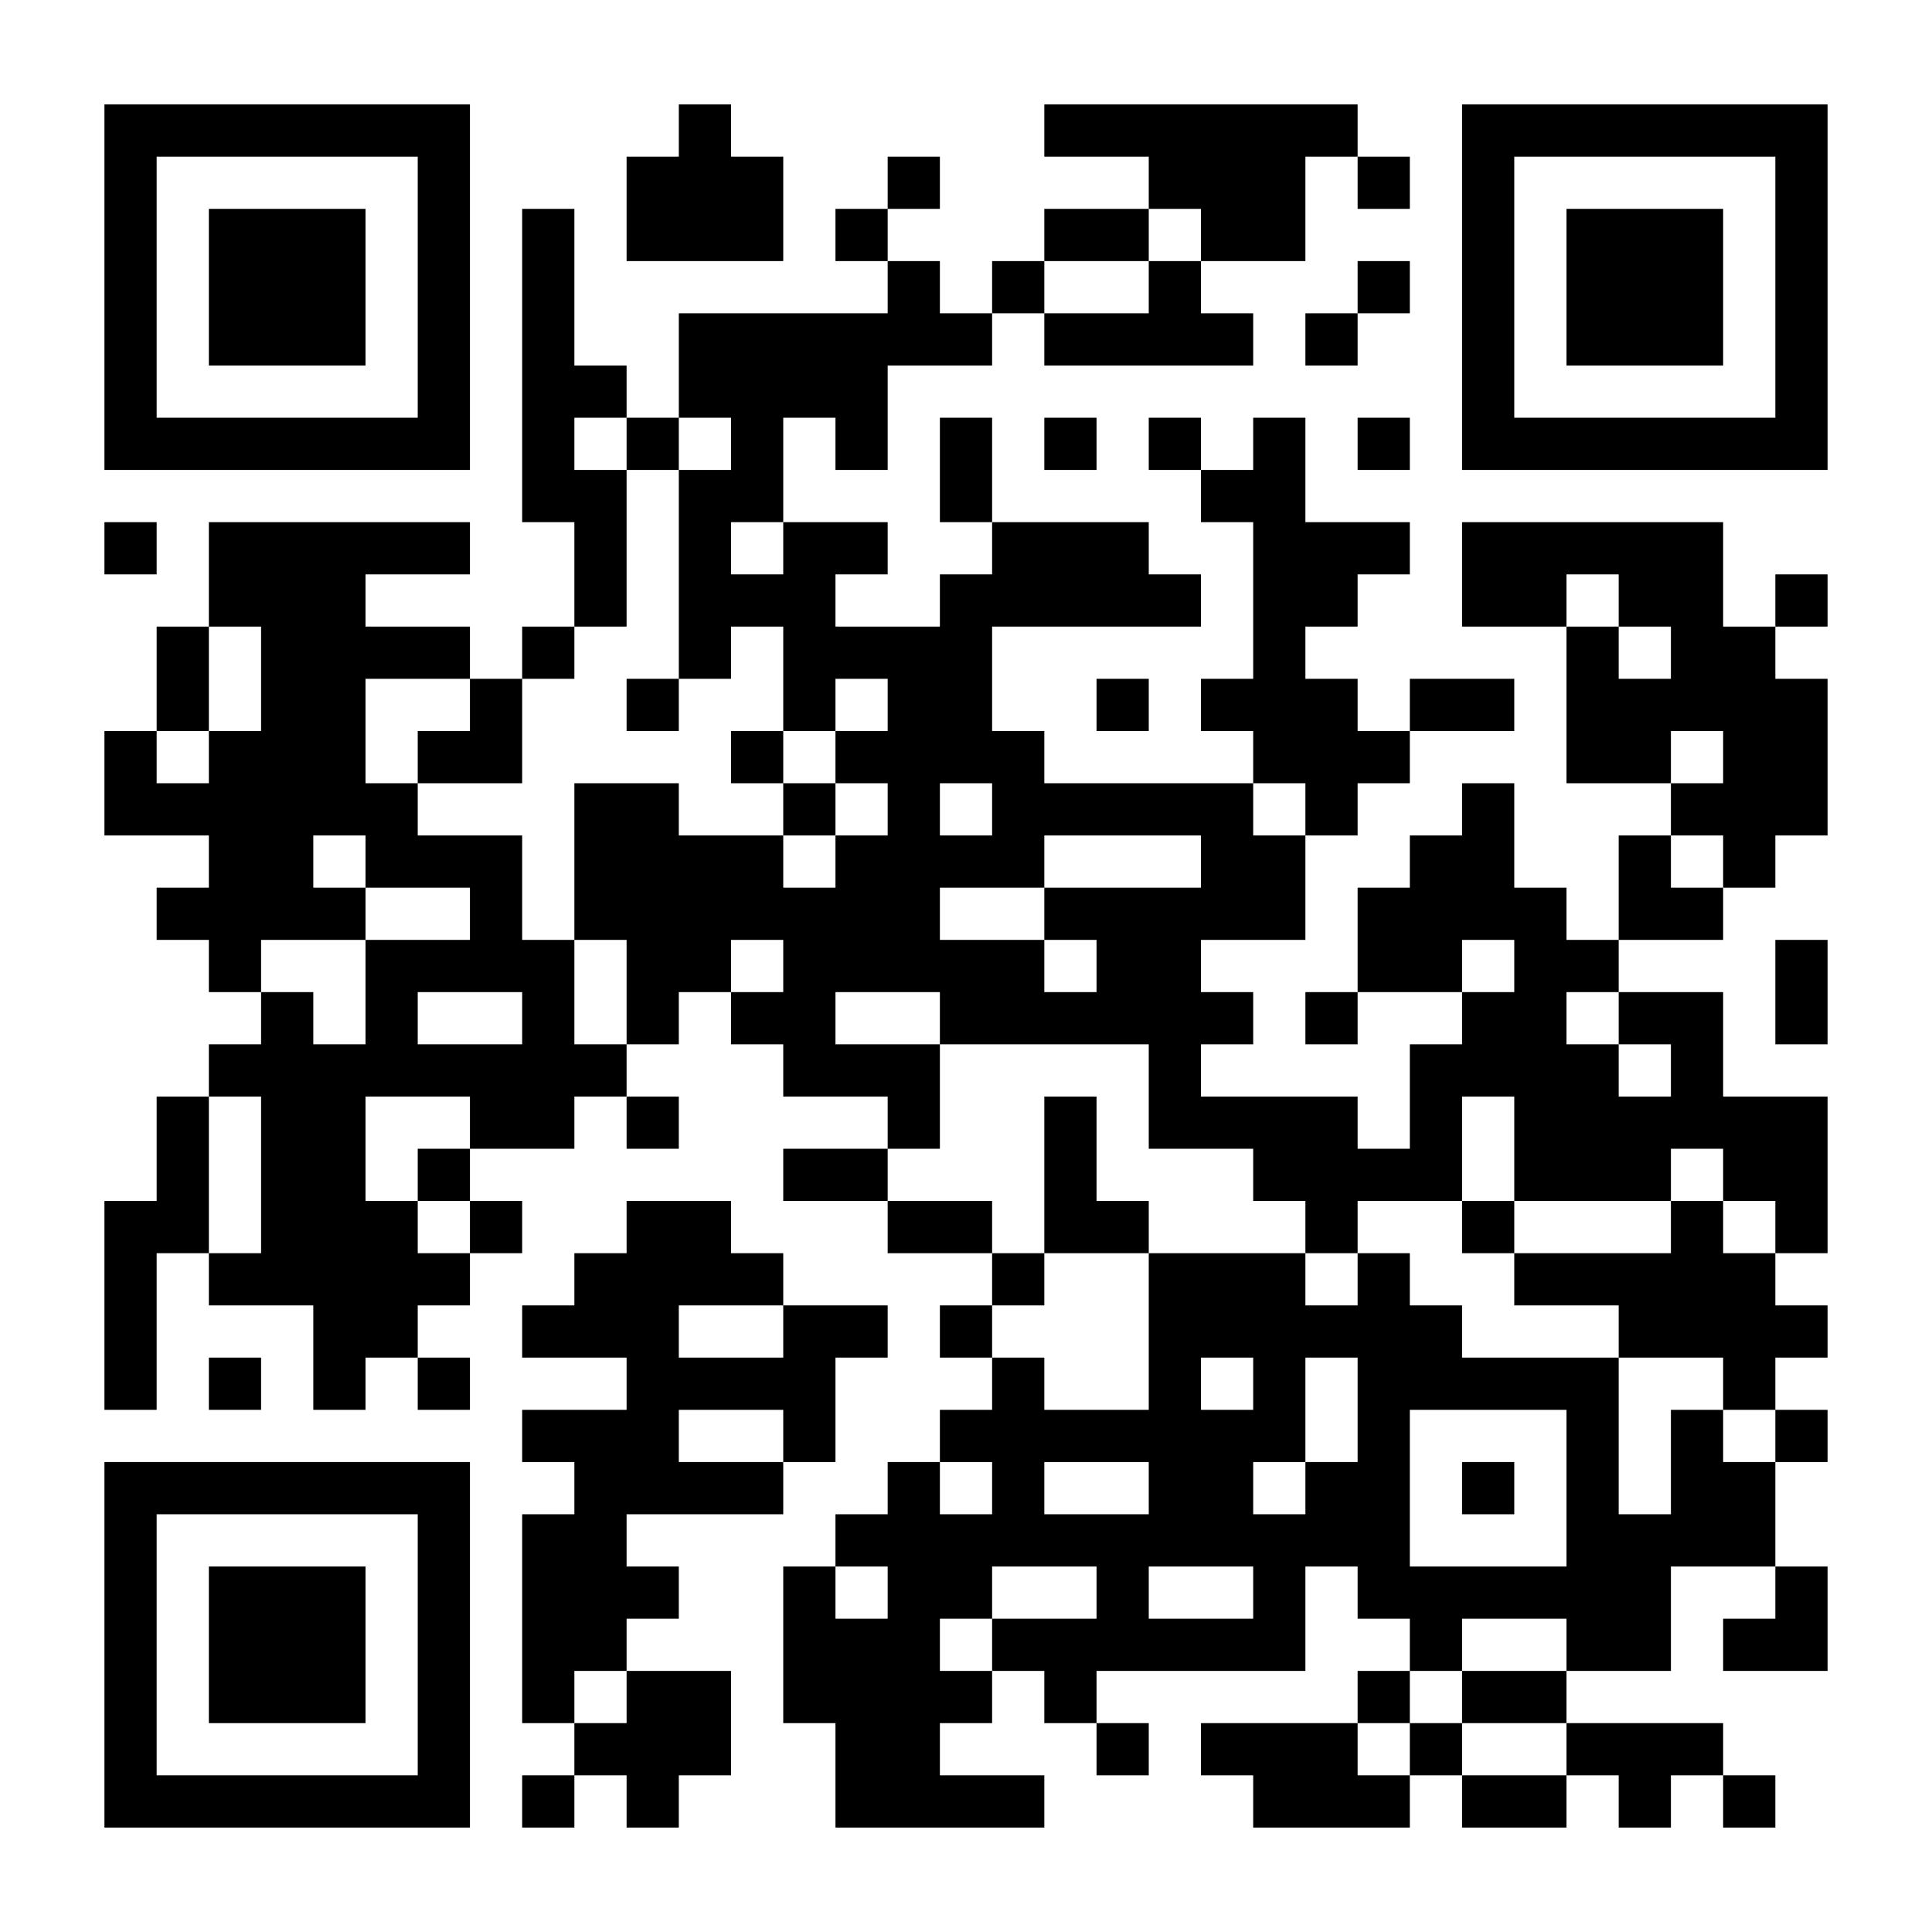
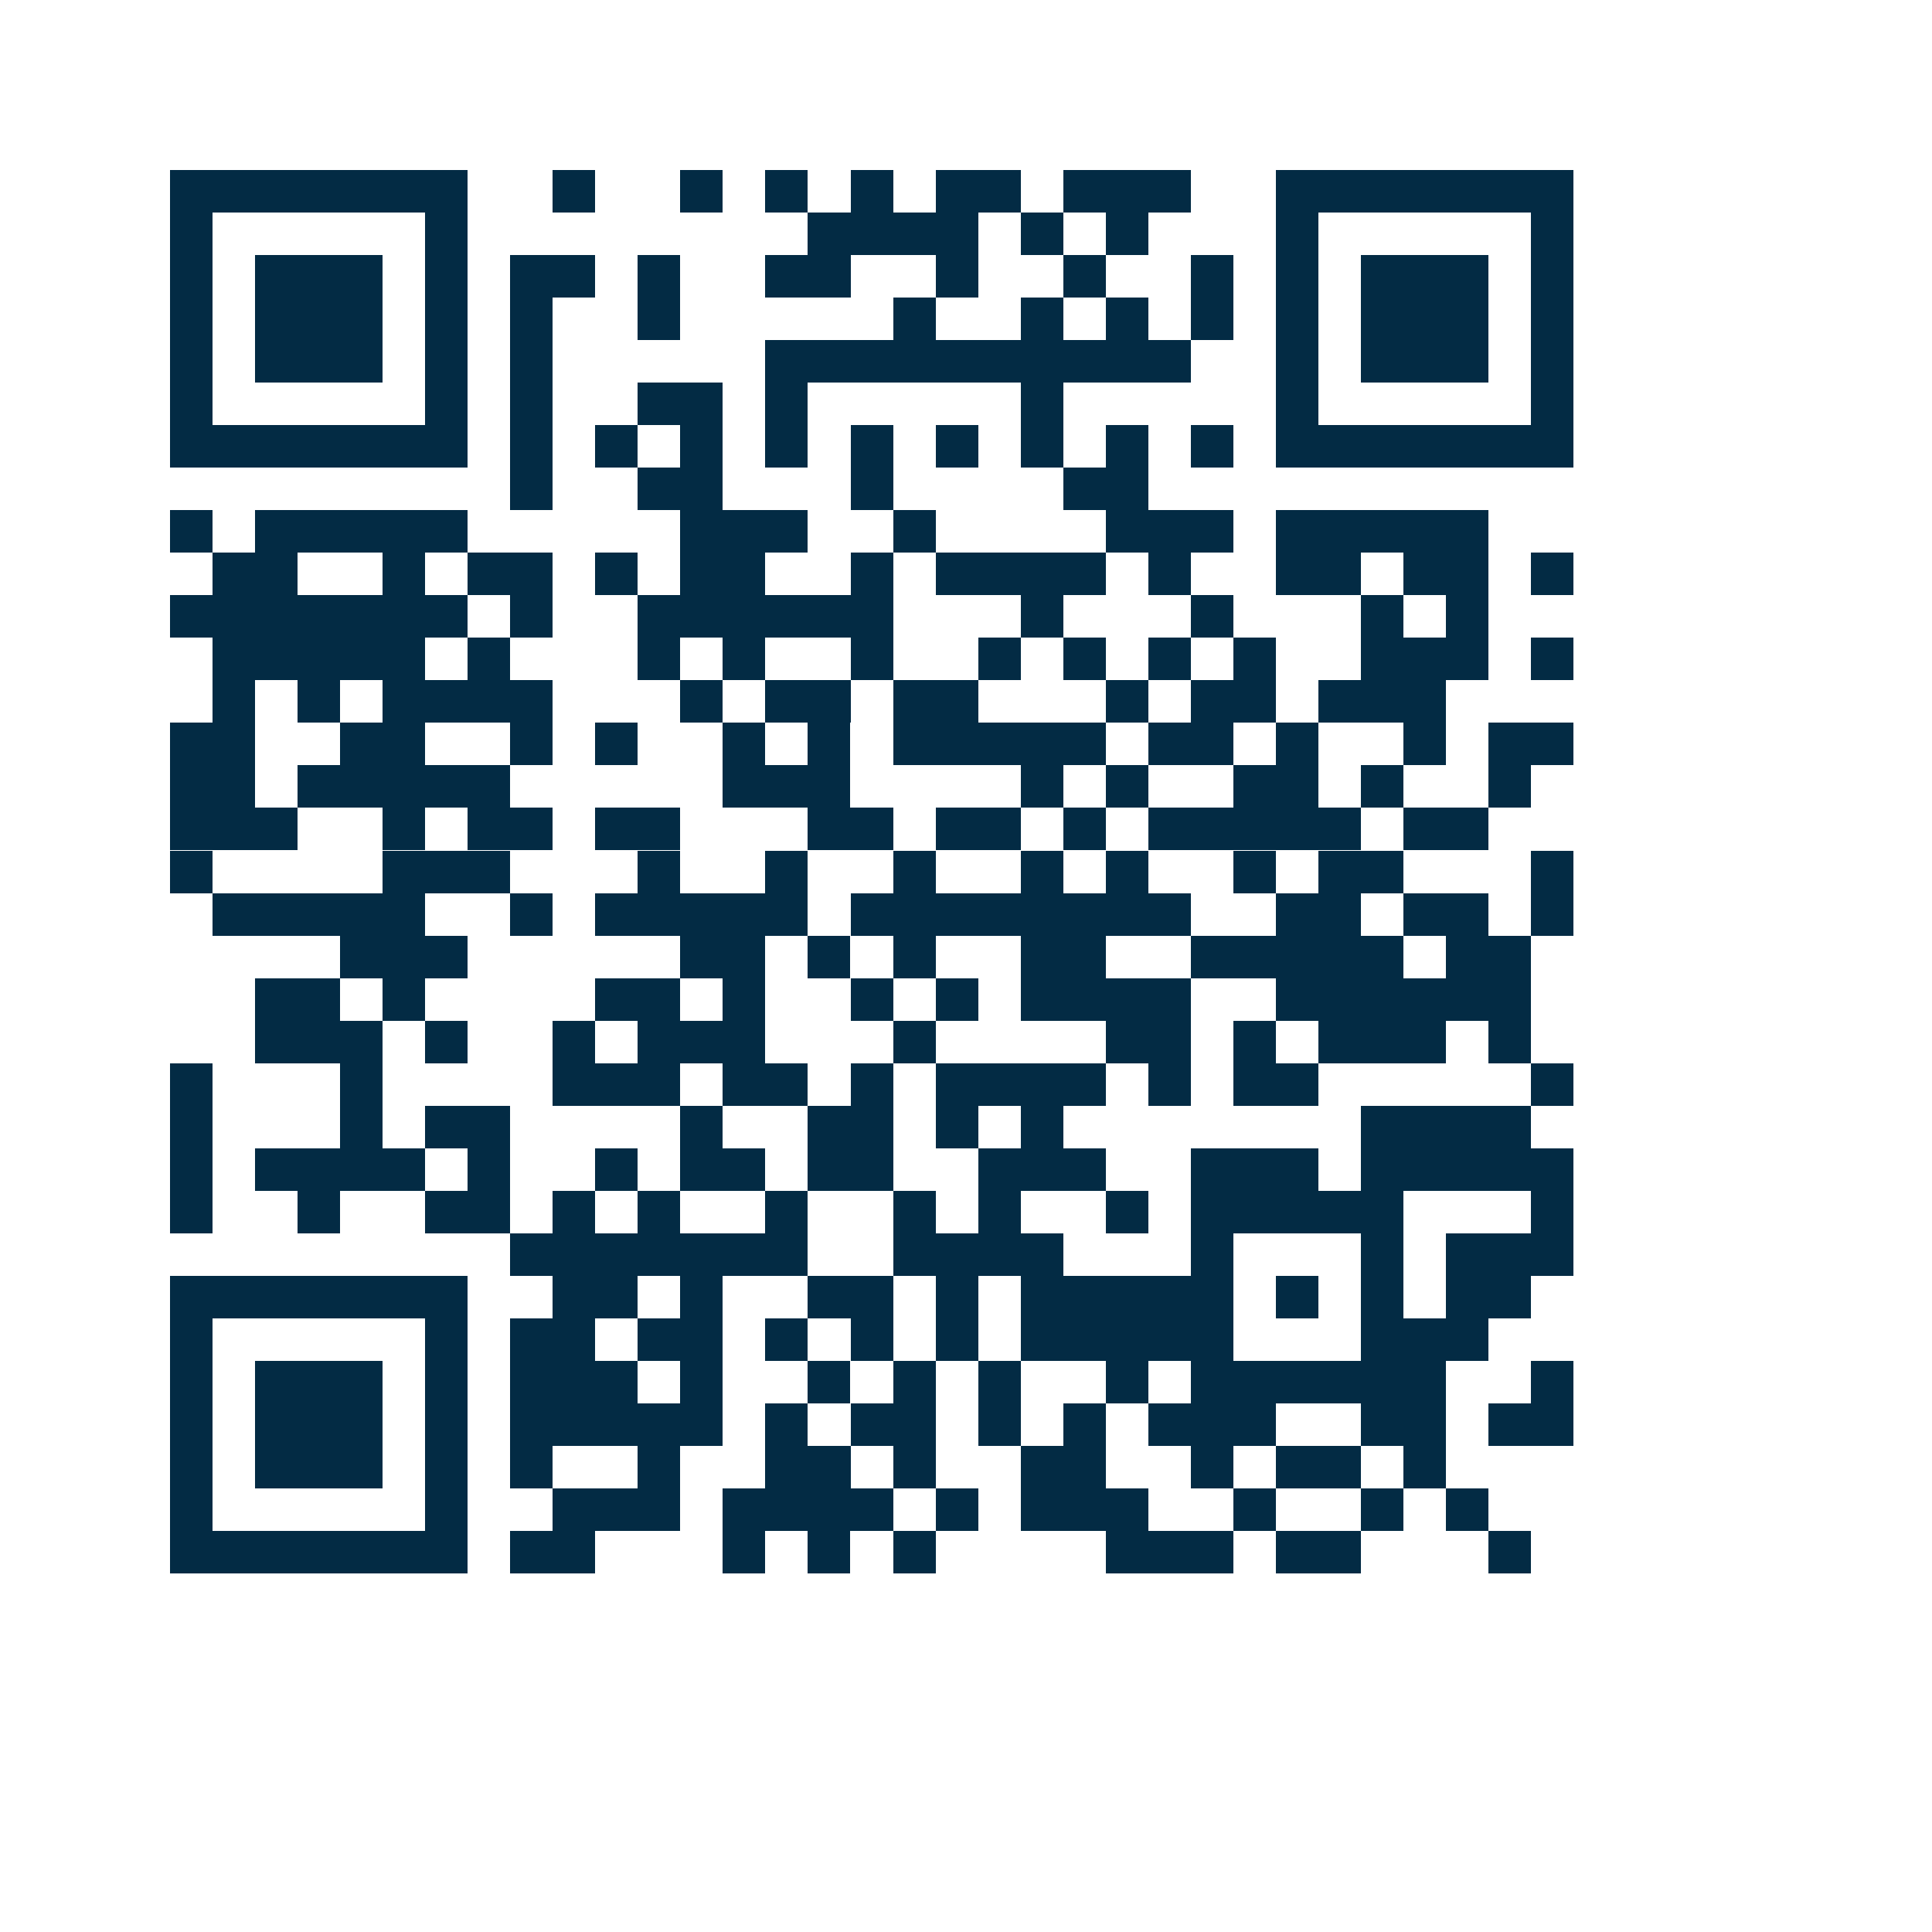
- <svg xmlns="http://www.w3.org/2000/svg" width="37mm" height="37mm" version="1.1" viewBox="0 0 37 37" fill_color="#032b44" back_color="white">
-   <path d="M2,2H3V3H2zM3,2H4V3H3zM4,2H5V3H4zM5,2H6V3H5zM6,2H7V3H6zM7,2H8V3H7zM8,2H9V3H8zM13,2H14V3H13zM20,2H21V3H20zM21,2H22V3H21zM22,2H23V3H22zM23,2H24V3H23zM24,2H25V3H24zM25,2H26V3H25zM28,2H29V3H28zM29,2H30V3H29zM30,2H31V3H30zM31,2H32V3H31zM32,2H33V3H32zM33,2H34V3H33zM34,2H35V3H34zM2,3H3V4H2zM8,3H9V4H8zM12,3H13V4H12zM13,3H14V4H13zM14,3H15V4H14zM17,3H18V4H17zM22,3H23V4H22zM23,3H24V4H23zM24,3H25V4H24zM26,3H27V4H26zM28,3H29V4H28zM34,3H35V4H34zM2,4H3V5H2zM4,4H5V5H4zM5,4H6V5H5zM6,4H7V5H6zM8,4H9V5H8zM10,4H11V5H10zM12,4H13V5H12zM13,4H14V5H13zM14,4H15V5H14zM16,4H17V5H16zM20,4H21V5H20zM21,4H22V5H21zM23,4H24V5H23zM24,4H25V5H24zM28,4H29V5H28zM30,4H31V5H30zM31,4H32V5H31zM32,4H33V5H32zM34,4H35V5H34zM2,5H3V6H2zM4,5H5V6H4zM5,5H6V6H5zM6,5H7V6H6zM8,5H9V6H8zM10,5H11V6H10zM17,5H18V6H17zM19,5H20V6H19zM22,5H23V6H22zM26,5H27V6H26zM28,5H29V6H28zM30,5H31V6H30zM31,5H32V6H31zM32,5H33V6H32zM34,5H35V6H34zM2,6H3V7H2zM4,6H5V7H4zM5,6H6V7H5zM6,6H7V7H6zM8,6H9V7H8zM10,6H11V7H10zM13,6H14V7H13zM14,6H15V7H14zM15,6H16V7H15zM16,6H17V7H16zM17,6H18V7H17zM18,6H19V7H18zM20,6H21V7H20zM21,6H22V7H21zM22,6H23V7H22zM23,6H24V7H23zM25,6H26V7H25zM28,6H29V7H28zM30,6H31V7H30zM31,6H32V7H31zM32,6H33V7H32zM34,6H35V7H34zM2,7H3V8H2zM8,7H9V8H8zM10,7H11V8H10zM11,7H12V8H11zM13,7H14V8H13zM14,7H15V8H14zM15,7H16V8H15zM16,7H17V8H16zM28,7H29V8H28zM34,7H35V8H34zM2,8H3V9H2zM3,8H4V9H3zM4,8H5V9H4zM5,8H6V9H5zM6,8H7V9H6zM7,8H8V9H7zM8,8H9V9H8zM10,8H11V9H10zM12,8H13V9H12zM14,8H15V9H14zM16,8H17V9H16zM18,8H19V9H18zM20,8H21V9H20zM22,8H23V9H22zM24,8H25V9H24zM26,8H27V9H26zM28,8H29V9H28zM29,8H30V9H29zM30,8H31V9H30zM31,8H32V9H31zM32,8H33V9H32zM33,8H34V9H33zM34,8H35V9H34zM10,9H11V10H10zM11,9H12V10H11zM13,9H14V10H13zM14,9H15V10H14zM18,9H19V10H18zM23,9H24V10H23zM24,9H25V10H24zM2,10H3V11H2zM4,10H5V11H4zM5,10H6V11H5zM6,10H7V11H6zM7,10H8V11H7zM8,10H9V11H8zM11,10H12V11H11zM13,10H14V11H13zM15,10H16V11H15zM16,10H17V11H16zM19,10H20V11H19zM20,10H21V11H20zM21,10H22V11H21zM24,10H25V11H24zM25,10H26V11H25zM26,10H27V11H26zM28,10H29V11H28zM29,10H30V11H29zM30,10H31V11H30zM31,10H32V11H31zM32,10H33V11H32zM4,11H5V12H4zM5,11H6V12H5zM6,11H7V12H6zM11,11H12V12H11zM13,11H14V12H13zM14,11H15V12H14zM15,11H16V12H15zM18,11H19V12H18zM19,11H20V12H19zM20,11H21V12H20zM21,11H22V12H21zM22,11H23V12H22zM24,11H25V12H24zM25,11H26V12H25zM28,11H29V12H28zM29,11H30V12H29zM31,11H32V12H31zM32,11H33V12H32zM34,11H35V12H34zM3,12H4V13H3zM5,12H6V13H5zM6,12H7V13H6zM7,12H8V13H7zM8,12H9V13H8zM10,12H11V13H10zM13,12H14V13H13zM15,12H16V13H15zM16,12H17V13H16zM17,12H18V13H17zM18,12H19V13H18zM24,12H25V13H24zM30,12H31V13H30zM32,12H33V13H32zM33,12H34V13H33zM3,13H4V14H3zM5,13H6V14H5zM6,13H7V14H6zM9,13H10V14H9zM12,13H13V14H12zM15,13H16V14H15zM17,13H18V14H17zM18,13H19V14H18zM21,13H22V14H21zM23,13H24V14H23zM24,13H25V14H24zM25,13H26V14H25zM27,13H28V14H27zM28,13H29V14H28zM30,13H31V14H30zM31,13H32V14H31zM32,13H33V14H32zM33,13H34V14H33zM34,13H35V14H34zM2,14H3V15H2zM4,14H5V15H4zM5,14H6V15H5zM6,14H7V15H6zM8,14H9V15H8zM9,14H10V15H9zM14,14H15V15H14zM16,14H17V15H16zM17,14H18V15H17zM18,14H19V15H18zM19,14H20V15H19zM24,14H25V15H24zM25,14H26V15H25zM26,14H27V15H26zM30,14H31V15H30zM31,14H32V15H31zM33,14H34V15H33zM34,14H35V15H34zM2,15H3V16H2zM3,15H4V16H3zM4,15H5V16H4zM5,15H6V16H5zM6,15H7V16H6zM7,15H8V16H7zM11,15H12V16H11zM12,15H13V16H12zM15,15H16V16H15zM17,15H18V16H17zM19,15H20V16H19zM20,15H21V16H20zM21,15H22V16H21zM22,15H23V16H22zM23,15H24V16H23zM25,15H26V16H25zM28,15H29V16H28zM32,15H33V16H32zM33,15H34V16H33zM34,15H35V16H34zM4,16H5V17H4zM5,16H6V17H5zM7,16H8V17H7zM8,16H9V17H8zM9,16H10V17H9zM11,16H12V17H11zM12,16H13V17H12zM13,16H14V17H13zM14,16H15V17H14zM16,16H17V17H16zM17,16H18V17H17zM18,16H19V17H18zM19,16H20V17H19zM23,16H24V17H23zM24,16H25V17H24zM27,16H28V17H27zM28,16H29V17H28zM31,16H32V17H31zM33,16H34V17H33zM3,17H4V18H3zM4,17H5V18H4zM5,17H6V18H5zM6,17H7V18H6zM9,17H10V18H9zM11,17H12V18H11zM12,17H13V18H12zM13,17H14V18H13zM14,17H15V18H14zM15,17H16V18H15zM16,17H17V18H16zM17,17H18V18H17zM20,17H21V18H20zM21,17H22V18H21zM22,17H23V18H22zM23,17H24V18H23zM24,17H25V18H24zM26,17H27V18H26zM27,17H28V18H27zM28,17H29V18H28zM29,17H30V18H29zM31,17H32V18H31zM32,17H33V18H32zM4,18H5V19H4zM7,18H8V19H7zM8,18H9V19H8zM9,18H10V19H9zM10,18H11V19H10zM12,18H13V19H12zM13,18H14V19H13zM15,18H16V19H15zM16,18H17V19H16zM17,18H18V19H17zM18,18H19V19H18zM19,18H20V19H19zM21,18H22V19H21zM22,18H23V19H22zM26,18H27V19H26zM27,18H28V19H27zM29,18H30V19H29zM30,18H31V19H30zM34,18H35V19H34zM5,19H6V20H5zM7,19H8V20H7zM10,19H11V20H10zM12,19H13V20H12zM14,19H15V20H14zM15,19H16V20H15zM18,19H19V20H18zM19,19H20V20H19zM20,19H21V20H20zM21,19H22V20H21zM22,19H23V20H22zM23,19H24V20H23zM25,19H26V20H25zM28,19H29V20H28zM29,19H30V20H29zM31,19H32V20H31zM32,19H33V20H32zM34,19H35V20H34zM4,20H5V21H4zM5,20H6V21H5zM6,20H7V21H6zM7,20H8V21H7zM8,20H9V21H8zM9,20H10V21H9zM10,20H11V21H10zM11,20H12V21H11zM15,20H16V21H15zM16,20H17V21H16zM17,20H18V21H17zM22,20H23V21H22zM27,20H28V21H27zM28,20H29V21H28zM29,20H30V21H29zM30,20H31V21H30zM32,20H33V21H32zM3,21H4V22H3zM5,21H6V22H5zM6,21H7V22H6zM9,21H10V22H9zM10,21H11V22H10zM12,21H13V22H12zM17,21H18V22H17zM20,21H21V22H20zM22,21H23V22H22zM23,21H24V22H23zM24,21H25V22H24zM25,21H26V22H25zM27,21H28V22H27zM29,21H30V22H29zM30,21H31V22H30zM31,21H32V22H31zM32,21H33V22H32zM33,21H34V22H33zM34,21H35V22H34zM3,22H4V23H3zM5,22H6V23H5zM6,22H7V23H6zM8,22H9V23H8zM15,22H16V23H15zM16,22H17V23H16zM20,22H21V23H20zM24,22H25V23H24zM25,22H26V23H25zM26,22H27V23H26zM27,22H28V23H27zM29,22H30V23H29zM30,22H31V23H30zM31,22H32V23H31zM33,22H34V23H33zM34,22H35V23H34zM2,23H3V24H2zM3,23H4V24H3zM5,23H6V24H5zM6,23H7V24H6zM7,23H8V24H7zM9,23H10V24H9zM12,23H13V24H12zM13,23H14V24H13zM17,23H18V24H17zM18,23H19V24H18zM20,23H21V24H20zM21,23H22V24H21zM25,23H26V24H25zM28,23H29V24H28zM32,23H33V24H32zM34,23H35V24H34zM2,24H3V25H2zM4,24H5V25H4zM5,24H6V25H5zM6,24H7V25H6zM7,24H8V25H7zM8,24H9V25H8zM11,24H12V25H11zM12,24H13V25H12zM13,24H14V25H13zM14,24H15V25H14zM19,24H20V25H19zM22,24H23V25H22zM23,24H24V25H23zM24,24H25V25H24zM26,24H27V25H26zM29,24H30V25H29zM30,24H31V25H30zM31,24H32V25H31zM32,24H33V25H32zM33,24H34V25H33zM2,25H3V26H2zM6,25H7V26H6zM7,25H8V26H7zM10,25H11V26H10zM11,25H12V26H11zM12,25H13V26H12zM15,25H16V26H15zM16,25H17V26H16zM18,25H19V26H18zM22,25H23V26H22zM23,25H24V26H23zM24,25H25V26H24zM25,25H26V26H25zM26,25H27V26H26zM27,25H28V26H27zM31,25H32V26H31zM32,25H33V26H32zM33,25H34V26H33zM34,25H35V26H34zM2,26H3V27H2zM4,26H5V27H4zM6,26H7V27H6zM8,26H9V27H8zM12,26H13V27H12zM13,26H14V27H13zM14,26H15V27H14zM15,26H16V27H15zM19,26H20V27H19zM22,26H23V27H22zM24,26H25V27H24zM26,26H27V27H26zM27,26H28V27H27zM28,26H29V27H28zM29,26H30V27H29zM30,26H31V27H30zM33,26H34V27H33zM10,27H11V28H10zM11,27H12V28H11zM12,27H13V28H12zM15,27H16V28H15zM18,27H19V28H18zM19,27H20V28H19zM20,27H21V28H20zM21,27H22V28H21zM22,27H23V28H22zM23,27H24V28H23zM24,27H25V28H24zM26,27H27V28H26zM30,27H31V28H30zM32,27H33V28H32zM34,27H35V28H34zM2,28H3V29H2zM3,28H4V29H3zM4,28H5V29H4zM5,28H6V29H5zM6,28H7V29H6zM7,28H8V29H7zM8,28H9V29H8zM11,28H12V29H11zM12,28H13V29H12zM13,28H14V29H13zM14,28H15V29H14zM17,28H18V29H17zM19,28H20V29H19zM22,28H23V29H22zM23,28H24V29H23zM25,28H26V29H25zM26,28H27V29H26zM28,28H29V29H28zM30,28H31V29H30zM32,28H33V29H32zM33,28H34V29H33zM2,29H3V30H2zM8,29H9V30H8zM10,29H11V30H10zM11,29H12V30H11zM16,29H17V30H16zM17,29H18V30H17zM18,29H19V30H18zM19,29H20V30H19zM20,29H21V30H20zM21,29H22V30H21zM22,29H23V30H22zM23,29H24V30H23zM24,29H25V30H24zM25,29H26V30H25zM26,29H27V30H26zM30,29H31V30H30zM31,29H32V30H31zM32,29H33V30H32zM33,29H34V30H33zM2,30H3V31H2zM4,30H5V31H4zM5,30H6V31H5zM6,30H7V31H6zM8,30H9V31H8zM10,30H11V31H10zM11,30H12V31H11zM12,30H13V31H12zM15,30H16V31H15zM17,30H18V31H17zM18,30H19V31H18zM21,30H22V31H21zM24,30H25V31H24zM26,30H27V31H26zM27,30H28V31H27zM28,30H29V31H28zM29,30H30V31H29zM30,30H31V31H30zM31,30H32V31H31zM34,30H35V31H34zM2,31H3V32H2zM4,31H5V32H4zM5,31H6V32H5zM6,31H7V32H6zM8,31H9V32H8zM10,31H11V32H10zM11,31H12V32H11zM15,31H16V32H15zM16,31H17V32H16zM17,31H18V32H17zM19,31H20V32H19zM20,31H21V32H20zM21,31H22V32H21zM22,31H23V32H22zM23,31H24V32H23zM24,31H25V32H24zM27,31H28V32H27zM30,31H31V32H30zM31,31H32V32H31zM33,31H34V32H33zM34,31H35V32H34zM2,32H3V33H2zM4,32H5V33H4zM5,32H6V33H5zM6,32H7V33H6zM8,32H9V33H8zM10,32H11V33H10zM12,32H13V33H12zM13,32H14V33H13zM15,32H16V33H15zM16,32H17V33H16zM17,32H18V33H17zM18,32H19V33H18zM20,32H21V33H20zM26,32H27V33H26zM28,32H29V33H28zM29,32H30V33H29zM2,33H3V34H2zM8,33H9V34H8zM11,33H12V34H11zM12,33H13V34H12zM13,33H14V34H13zM16,33H17V34H16zM17,33H18V34H17zM21,33H22V34H21zM23,33H24V34H23zM24,33H25V34H24zM25,33H26V34H25zM27,33H28V34H27zM30,33H31V34H30zM31,33H32V34H31zM32,33H33V34H32zM2,34H3V35H2zM3,34H4V35H3zM4,34H5V35H4zM5,34H6V35H5zM6,34H7V35H6zM7,34H8V35H7zM8,34H9V35H8zM10,34H11V35H10zM12,34H13V35H12zM16,34H17V35H16zM17,34H18V35H17zM18,34H19V35H18zM19,34H20V35H19zM24,34H25V35H24zM25,34H26V35H25zM26,34H27V35H26zM28,34H29V35H28zM29,34H30V35H29zM31,34H32V35H31zM33,34H34V35H33z" id="qr-path" fill="#000000" fill-opacity="1" fill-rule="nonzero" stroke="none" />
+ <svg xmlns="http://www.w3.org/2000/svg" version="1.1" width="37.0mm" height="37.0mm" viewBox="0 0 41 41">
+   <path d="M3.61 3.61h6.317v0.902h-6.317zM11.732 3.61h0.902v0.902h-0.902zM14.439 3.61h0.902v0.902h-0.902zM16.244 3.61h0.902v0.902h-0.902zM18.049 3.61h0.902v0.902h-0.902zM19.854 3.61h1.805v0.902h-1.805zM22.561 3.61h2.707v0.902h-2.707zM27.073 3.61h6.317v0.902h-6.317zM3.61 4.512h0.902v0.902h-0.902zM9.024 4.512h0.902v0.902h-0.902zM17.146 4.512h3.61v0.902h-3.61zM21.659 4.512h0.902v0.902h-0.902zM23.463 4.512h0.902v0.902h-0.902zM27.073 4.512h0.902v0.902h-0.902zM32.488 4.512h0.902v0.902h-0.902zM3.61 5.415h0.902v0.902h-0.902zM5.415 5.415h2.707v0.902h-2.707zM9.024 5.415h0.902v0.902h-0.902zM10.829 5.415h1.805v0.902h-1.805zM13.537 5.415h0.902v0.902h-0.902zM16.244 5.415h1.805v0.902h-1.805zM19.854 5.415h0.902v0.902h-0.902zM22.561 5.415h0.902v0.902h-0.902zM25.268 5.415h0.902v0.902h-0.902zM27.073 5.415h0.902v0.902h-0.902zM28.878 5.415h2.707v0.902h-2.707zM32.488 5.415h0.902v0.902h-0.902zM3.61 6.317h0.902v0.902h-0.902zM5.415 6.317h2.707v0.902h-2.707zM9.024 6.317h0.902v0.902h-0.902zM10.829 6.317h0.902v0.902h-0.902zM13.537 6.317h0.902v0.902h-0.902zM18.951 6.317h0.902v0.902h-0.902zM21.659 6.317h0.902v0.902h-0.902zM23.463 6.317h0.902v0.902h-0.902zM25.268 6.317h0.902v0.902h-0.902zM27.073 6.317h0.902v0.902h-0.902zM28.878 6.317h2.707v0.902h-2.707zM32.488 6.317h0.902v0.902h-0.902zM3.61 7.22h0.902v0.902h-0.902zM5.415 7.22h2.707v0.902h-2.707zM9.024 7.22h0.902v0.902h-0.902zM10.829 7.22h0.902v0.902h-0.902zM16.244 7.22h9.024v0.902h-9.024zM27.073 7.22h0.902v0.902h-0.902zM28.878 7.22h2.707v0.902h-2.707zM32.488 7.22h0.902v0.902h-0.902zM3.61 8.122h0.902v0.902h-0.902zM9.024 8.122h0.902v0.902h-0.902zM10.829 8.122h0.902v0.902h-0.902zM13.537 8.122h1.805v0.902h-1.805zM16.244 8.122h0.902v0.902h-0.902zM21.659 8.122h0.902v0.902h-0.902zM27.073 8.122h0.902v0.902h-0.902zM32.488 8.122h0.902v0.902h-0.902zM3.61 9.024h6.317v0.902h-6.317zM10.829 9.024h0.902v0.902h-0.902zM12.634 9.024h0.902v0.902h-0.902zM14.439 9.024h0.902v0.902h-0.902zM16.244 9.024h0.902v0.902h-0.902zM18.049 9.024h0.902v0.902h-0.902zM19.854 9.024h0.902v0.902h-0.902zM21.659 9.024h0.902v0.902h-0.902zM23.463 9.024h0.902v0.902h-0.902zM25.268 9.024h0.902v0.902h-0.902zM27.073 9.024h6.317v0.902h-6.317zM10.829 9.927h0.902v0.902h-0.902zM13.537 9.927h1.805v0.902h-1.805zM18.049 9.927h0.902v0.902h-0.902zM22.561 9.927h1.805v0.902h-1.805zM3.61 10.829h0.902v0.902h-0.902zM5.415 10.829h4.512v0.902h-4.512zM14.439 10.829h2.707v0.902h-2.707zM18.951 10.829h0.902v0.902h-0.902zM23.463 10.829h2.707v0.902h-2.707zM27.073 10.829h4.512v0.902h-4.512zM4.512 11.732h1.805v0.902h-1.805zM8.122 11.732h0.902v0.902h-0.902zM9.927 11.732h1.805v0.902h-1.805zM12.634 11.732h0.902v0.902h-0.902zM14.439 11.732h1.805v0.902h-1.805zM18.049 11.732h0.902v0.902h-0.902zM19.854 11.732h3.61v0.902h-3.61zM24.366 11.732h0.902v0.902h-0.902zM27.073 11.732h1.805v0.902h-1.805zM29.78 11.732h1.805v0.902h-1.805zM32.488 11.732h0.902v0.902h-0.902zM3.61 12.634h6.317v0.902h-6.317zM10.829 12.634h0.902v0.902h-0.902zM13.537 12.634h5.415v0.902h-5.415zM21.659 12.634h0.902v0.902h-0.902zM25.268 12.634h0.902v0.902h-0.902zM28.878 12.634h0.902v0.902h-0.902zM30.683 12.634h0.902v0.902h-0.902zM4.512 13.537h4.512v0.902h-4.512zM9.927 13.537h0.902v0.902h-0.902zM13.537 13.537h0.902v0.902h-0.902zM15.341 13.537h0.902v0.902h-0.902zM18.049 13.537h0.902v0.902h-0.902zM20.756 13.537h0.902v0.902h-0.902zM22.561 13.537h0.902v0.902h-0.902zM24.366 13.537h0.902v0.902h-0.902zM26.171 13.537h0.902v0.902h-0.902zM28.878 13.537h2.707v0.902h-2.707zM32.488 13.537h0.902v0.902h-0.902zM4.512 14.439h0.902v0.902h-0.902zM6.317 14.439h0.902v0.902h-0.902zM8.122 14.439h3.61v0.902h-3.61zM14.439 14.439h0.902v0.902h-0.902zM16.244 14.439h1.805v0.902h-1.805zM18.951 14.439h1.805v0.902h-1.805zM23.463 14.439h0.902v0.902h-0.902zM25.268 14.439h1.805v0.902h-1.805zM27.976 14.439h2.707v0.902h-2.707zM3.61 15.341h1.805v0.902h-1.805zM7.22 15.341h1.805v0.902h-1.805zM10.829 15.341h0.902v0.902h-0.902zM12.634 15.341h0.902v0.902h-0.902zM15.341 15.341h0.902v0.902h-0.902zM17.146 15.341h0.902v0.902h-0.902zM18.951 15.341h4.512v0.902h-4.512zM24.366 15.341h1.805v0.902h-1.805zM27.073 15.341h0.902v0.902h-0.902zM29.78 15.341h0.902v0.902h-0.902zM31.585 15.341h1.805v0.902h-1.805zM3.61 16.244h1.805v0.902h-1.805zM6.317 16.244h4.512v0.902h-4.512zM15.341 16.244h2.707v0.902h-2.707zM21.659 16.244h0.902v0.902h-0.902zM23.463 16.244h0.902v0.902h-0.902zM26.171 16.244h1.805v0.902h-1.805zM28.878 16.244h0.902v0.902h-0.902zM31.585 16.244h0.902v0.902h-0.902zM3.61 17.146h2.707v0.902h-2.707zM8.122 17.146h0.902v0.902h-0.902zM9.927 17.146h1.805v0.902h-1.805zM12.634 17.146h1.805v0.902h-1.805zM17.146 17.146h1.805v0.902h-1.805zM19.854 17.146h1.805v0.902h-1.805zM22.561 17.146h0.902v0.902h-0.902zM24.366 17.146h4.512v0.902h-4.512zM29.78 17.146h1.805v0.902h-1.805zM3.61 18.049h0.902v0.902h-0.902zM8.122 18.049h2.707v0.902h-2.707zM13.537 18.049h0.902v0.902h-0.902zM16.244 18.049h0.902v0.902h-0.902zM18.951 18.049h0.902v0.902h-0.902zM21.659 18.049h0.902v0.902h-0.902zM23.463 18.049h0.902v0.902h-0.902zM26.171 18.049h0.902v0.902h-0.902zM27.976 18.049h1.805v0.902h-1.805zM32.488 18.049h0.902v0.902h-0.902zM4.512 18.951h4.512v0.902h-4.512zM10.829 18.951h0.902v0.902h-0.902zM12.634 18.951h4.512v0.902h-4.512zM18.049 18.951h7.22v0.902h-7.22zM27.073 18.951h1.805v0.902h-1.805zM29.78 18.951h1.805v0.902h-1.805zM32.488 18.951h0.902v0.902h-0.902zM7.22 19.854h2.707v0.902h-2.707zM14.439 19.854h1.805v0.902h-1.805zM17.146 19.854h0.902v0.902h-0.902zM18.951 19.854h0.902v0.902h-0.902zM21.659 19.854h1.805v0.902h-1.805zM25.268 19.854h4.512v0.902h-4.512zM30.683 19.854h1.805v0.902h-1.805zM5.415 20.756h1.805v0.902h-1.805zM8.122 20.756h0.902v0.902h-0.902zM12.634 20.756h1.805v0.902h-1.805zM15.341 20.756h0.902v0.902h-0.902zM18.049 20.756h0.902v0.902h-0.902zM19.854 20.756h0.902v0.902h-0.902zM21.659 20.756h3.61v0.902h-3.61zM27.073 20.756h5.415v0.902h-5.415zM5.415 21.659h2.707v0.902h-2.707zM9.024 21.659h0.902v0.902h-0.902zM11.732 21.659h0.902v0.902h-0.902zM13.537 21.659h2.707v0.902h-2.707zM18.951 21.659h0.902v0.902h-0.902zM23.463 21.659h1.805v0.902h-1.805zM26.171 21.659h0.902v0.902h-0.902zM27.976 21.659h2.707v0.902h-2.707zM31.585 21.659h0.902v0.902h-0.902zM3.61 22.561h0.902v0.902h-0.902zM7.22 22.561h0.902v0.902h-0.902zM11.732 22.561h2.707v0.902h-2.707zM15.341 22.561h1.805v0.902h-1.805zM18.049 22.561h0.902v0.902h-0.902zM19.854 22.561h3.61v0.902h-3.61zM24.366 22.561h0.902v0.902h-0.902zM26.171 22.561h1.805v0.902h-1.805zM32.488 22.561h0.902v0.902h-0.902zM3.61 23.463h0.902v0.902h-0.902zM7.22 23.463h0.902v0.902h-0.902zM9.024 23.463h1.805v0.902h-1.805zM14.439 23.463h0.902v0.902h-0.902zM17.146 23.463h1.805v0.902h-1.805zM19.854 23.463h0.902v0.902h-0.902zM21.659 23.463h0.902v0.902h-0.902zM28.878 23.463h3.61v0.902h-3.61zM3.61 24.366h0.902v0.902h-0.902zM5.415 24.366h3.61v0.902h-3.61zM9.927 24.366h0.902v0.902h-0.902zM12.634 24.366h0.902v0.902h-0.902zM14.439 24.366h1.805v0.902h-1.805zM17.146 24.366h1.805v0.902h-1.805zM20.756 24.366h2.707v0.902h-2.707zM25.268 24.366h2.707v0.902h-2.707zM28.878 24.366h4.512v0.902h-4.512zM3.61 25.268h0.902v0.902h-0.902zM6.317 25.268h0.902v0.902h-0.902zM9.024 25.268h1.805v0.902h-1.805zM11.732 25.268h0.902v0.902h-0.902zM13.537 25.268h0.902v0.902h-0.902zM16.244 25.268h0.902v0.902h-0.902zM18.951 25.268h0.902v0.902h-0.902zM20.756 25.268h0.902v0.902h-0.902zM23.463 25.268h0.902v0.902h-0.902zM25.268 25.268h4.512v0.902h-4.512zM32.488 25.268h0.902v0.902h-0.902zM10.829 26.171h6.317v0.902h-6.317zM18.951 26.171h3.61v0.902h-3.61zM25.268 26.171h0.902v0.902h-0.902zM28.878 26.171h0.902v0.902h-0.902zM30.683 26.171h2.707v0.902h-2.707zM3.61 27.073h6.317v0.902h-6.317zM11.732 27.073h1.805v0.902h-1.805zM14.439 27.073h0.902v0.902h-0.902zM17.146 27.073h1.805v0.902h-1.805zM19.854 27.073h0.902v0.902h-0.902zM21.659 27.073h4.512v0.902h-4.512zM27.073 27.073h0.902v0.902h-0.902zM28.878 27.073h0.902v0.902h-0.902zM30.683 27.073h1.805v0.902h-1.805zM3.61 27.976h0.902v0.902h-0.902zM9.024 27.976h0.902v0.902h-0.902zM10.829 27.976h1.805v0.902h-1.805zM13.537 27.976h1.805v0.902h-1.805zM16.244 27.976h0.902v0.902h-0.902zM18.049 27.976h0.902v0.902h-0.902zM19.854 27.976h0.902v0.902h-0.902zM21.659 27.976h4.512v0.902h-4.512zM28.878 27.976h2.707v0.902h-2.707zM3.61 28.878h0.902v0.902h-0.902zM5.415 28.878h2.707v0.902h-2.707zM9.024 28.878h0.902v0.902h-0.902zM10.829 28.878h2.707v0.902h-2.707zM14.439 28.878h0.902v0.902h-0.902zM17.146 28.878h0.902v0.902h-0.902zM18.951 28.878h0.902v0.902h-0.902zM20.756 28.878h0.902v0.902h-0.902zM23.463 28.878h0.902v0.902h-0.902zM25.268 28.878h5.415v0.902h-5.415zM32.488 28.878h0.902v0.902h-0.902zM3.61 29.78h0.902v0.902h-0.902zM5.415 29.78h2.707v0.902h-2.707zM9.024 29.78h0.902v0.902h-0.902zM10.829 29.78h4.512v0.902h-4.512zM16.244 29.78h0.902v0.902h-0.902zM18.049 29.78h1.805v0.902h-1.805zM20.756 29.78h0.902v0.902h-0.902zM22.561 29.78h0.902v0.902h-0.902zM24.366 29.78h2.707v0.902h-2.707zM28.878 29.78h1.805v0.902h-1.805zM31.585 29.78h1.805v0.902h-1.805zM3.61 30.683h0.902v0.902h-0.902zM5.415 30.683h2.707v0.902h-2.707zM9.024 30.683h0.902v0.902h-0.902zM10.829 30.683h0.902v0.902h-0.902zM13.537 30.683h0.902v0.902h-0.902zM16.244 30.683h1.805v0.902h-1.805zM18.951 30.683h0.902v0.902h-0.902zM21.659 30.683h1.805v0.902h-1.805zM25.268 30.683h0.902v0.902h-0.902zM27.073 30.683h1.805v0.902h-1.805zM29.78 30.683h0.902v0.902h-0.902zM3.61 31.585h0.902v0.902h-0.902zM9.024 31.585h0.902v0.902h-0.902zM11.732 31.585h2.707v0.902h-2.707zM15.341 31.585h3.61v0.902h-3.61zM19.854 31.585h0.902v0.902h-0.902zM21.659 31.585h2.707v0.902h-2.707zM26.171 31.585h0.902v0.902h-0.902zM28.878 31.585h0.902v0.902h-0.902zM30.683 31.585h0.902v0.902h-0.902zM3.61 32.488h6.317v0.902h-6.317zM10.829 32.488h1.805v0.902h-1.805zM15.341 32.488h0.902v0.902h-0.902zM17.146 32.488h0.902v0.902h-0.902zM18.951 32.488h0.902v0.902h-0.902zM23.463 32.488h2.707v0.902h-2.707zM27.073 32.488h1.805v0.902h-1.805zM31.585 32.488h0.902v0.902h-0.902z" fill="#032b44" shape-rendering="crispEdges" />
</svg>
